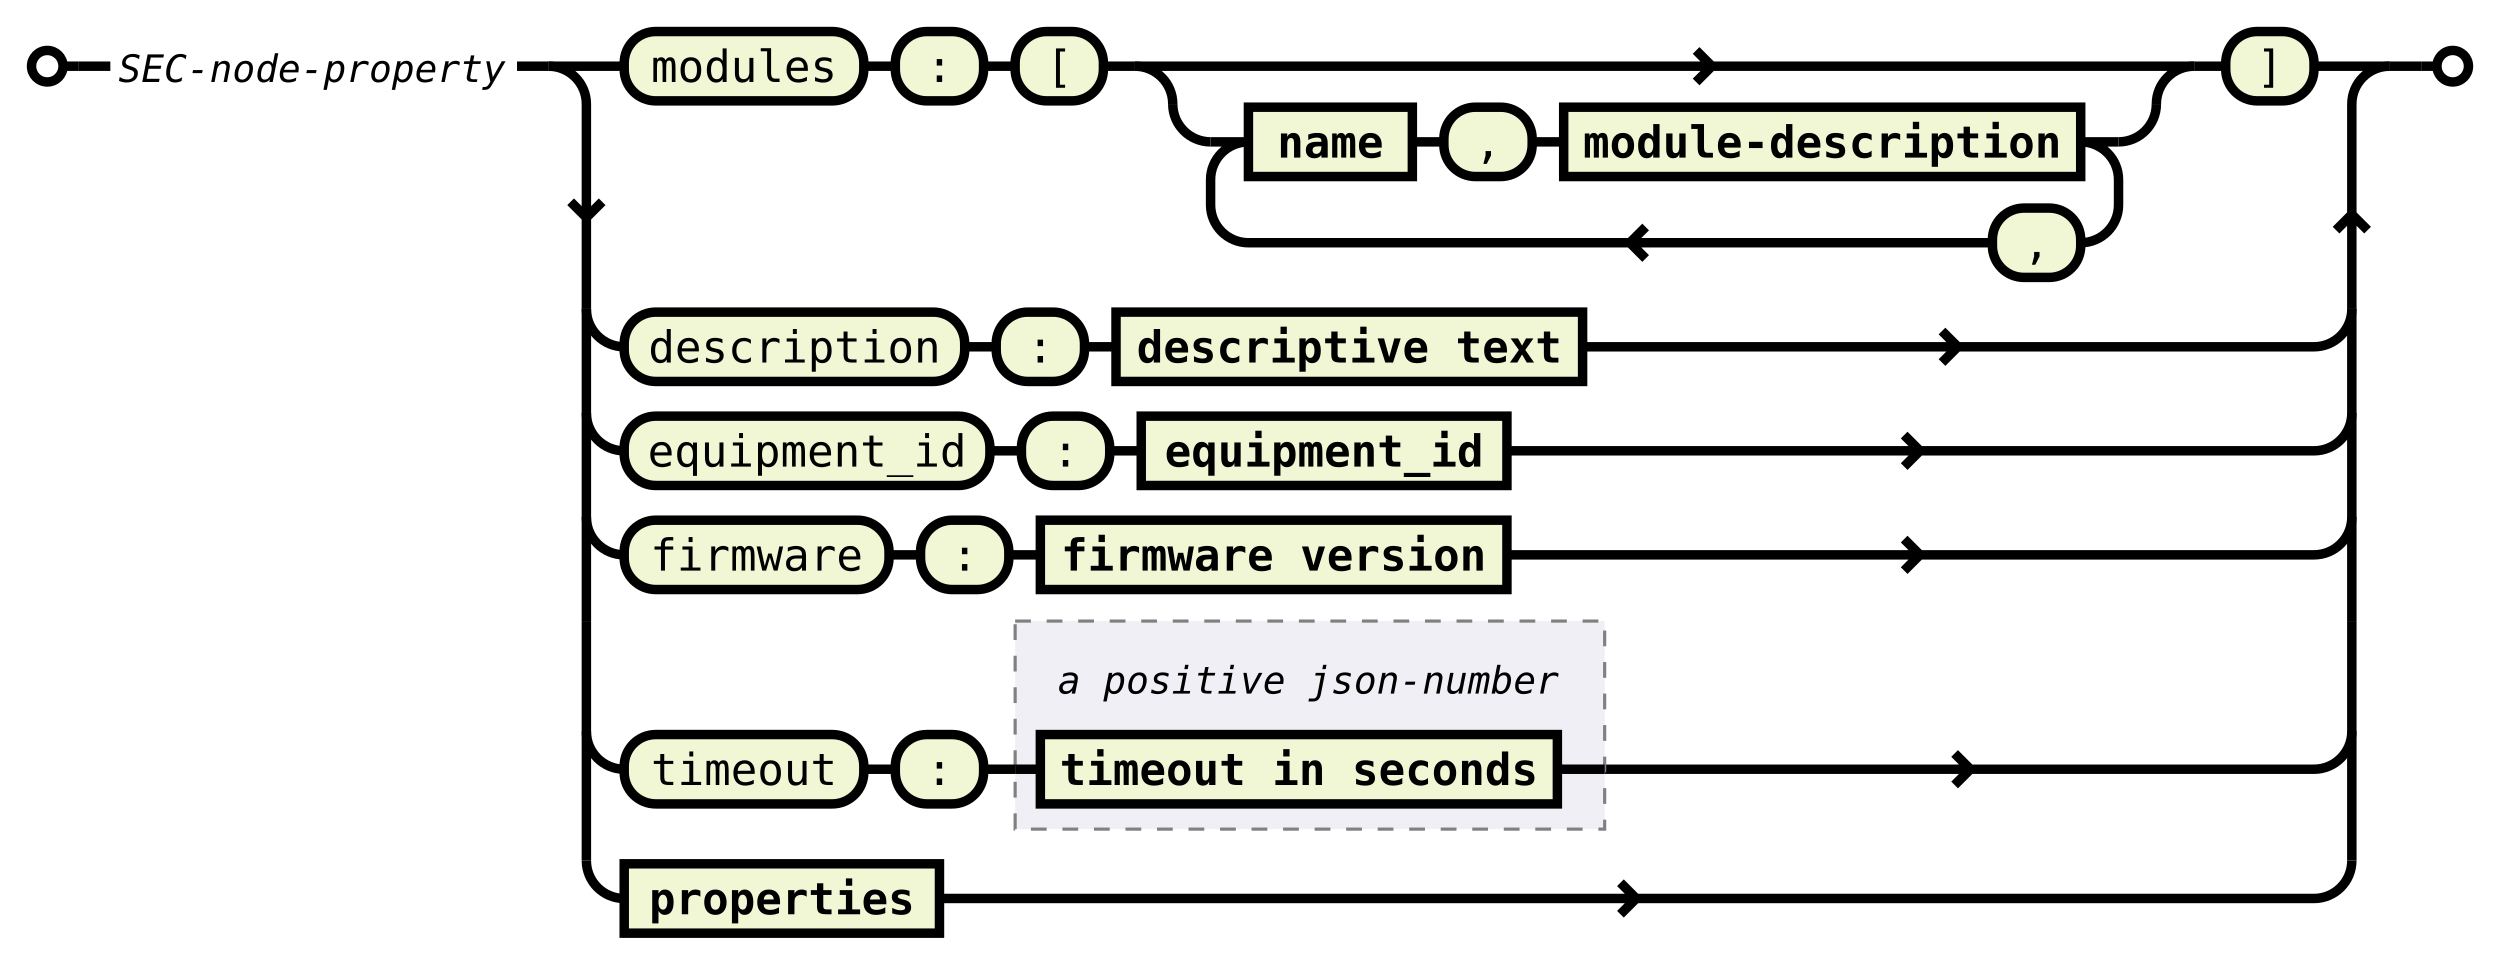
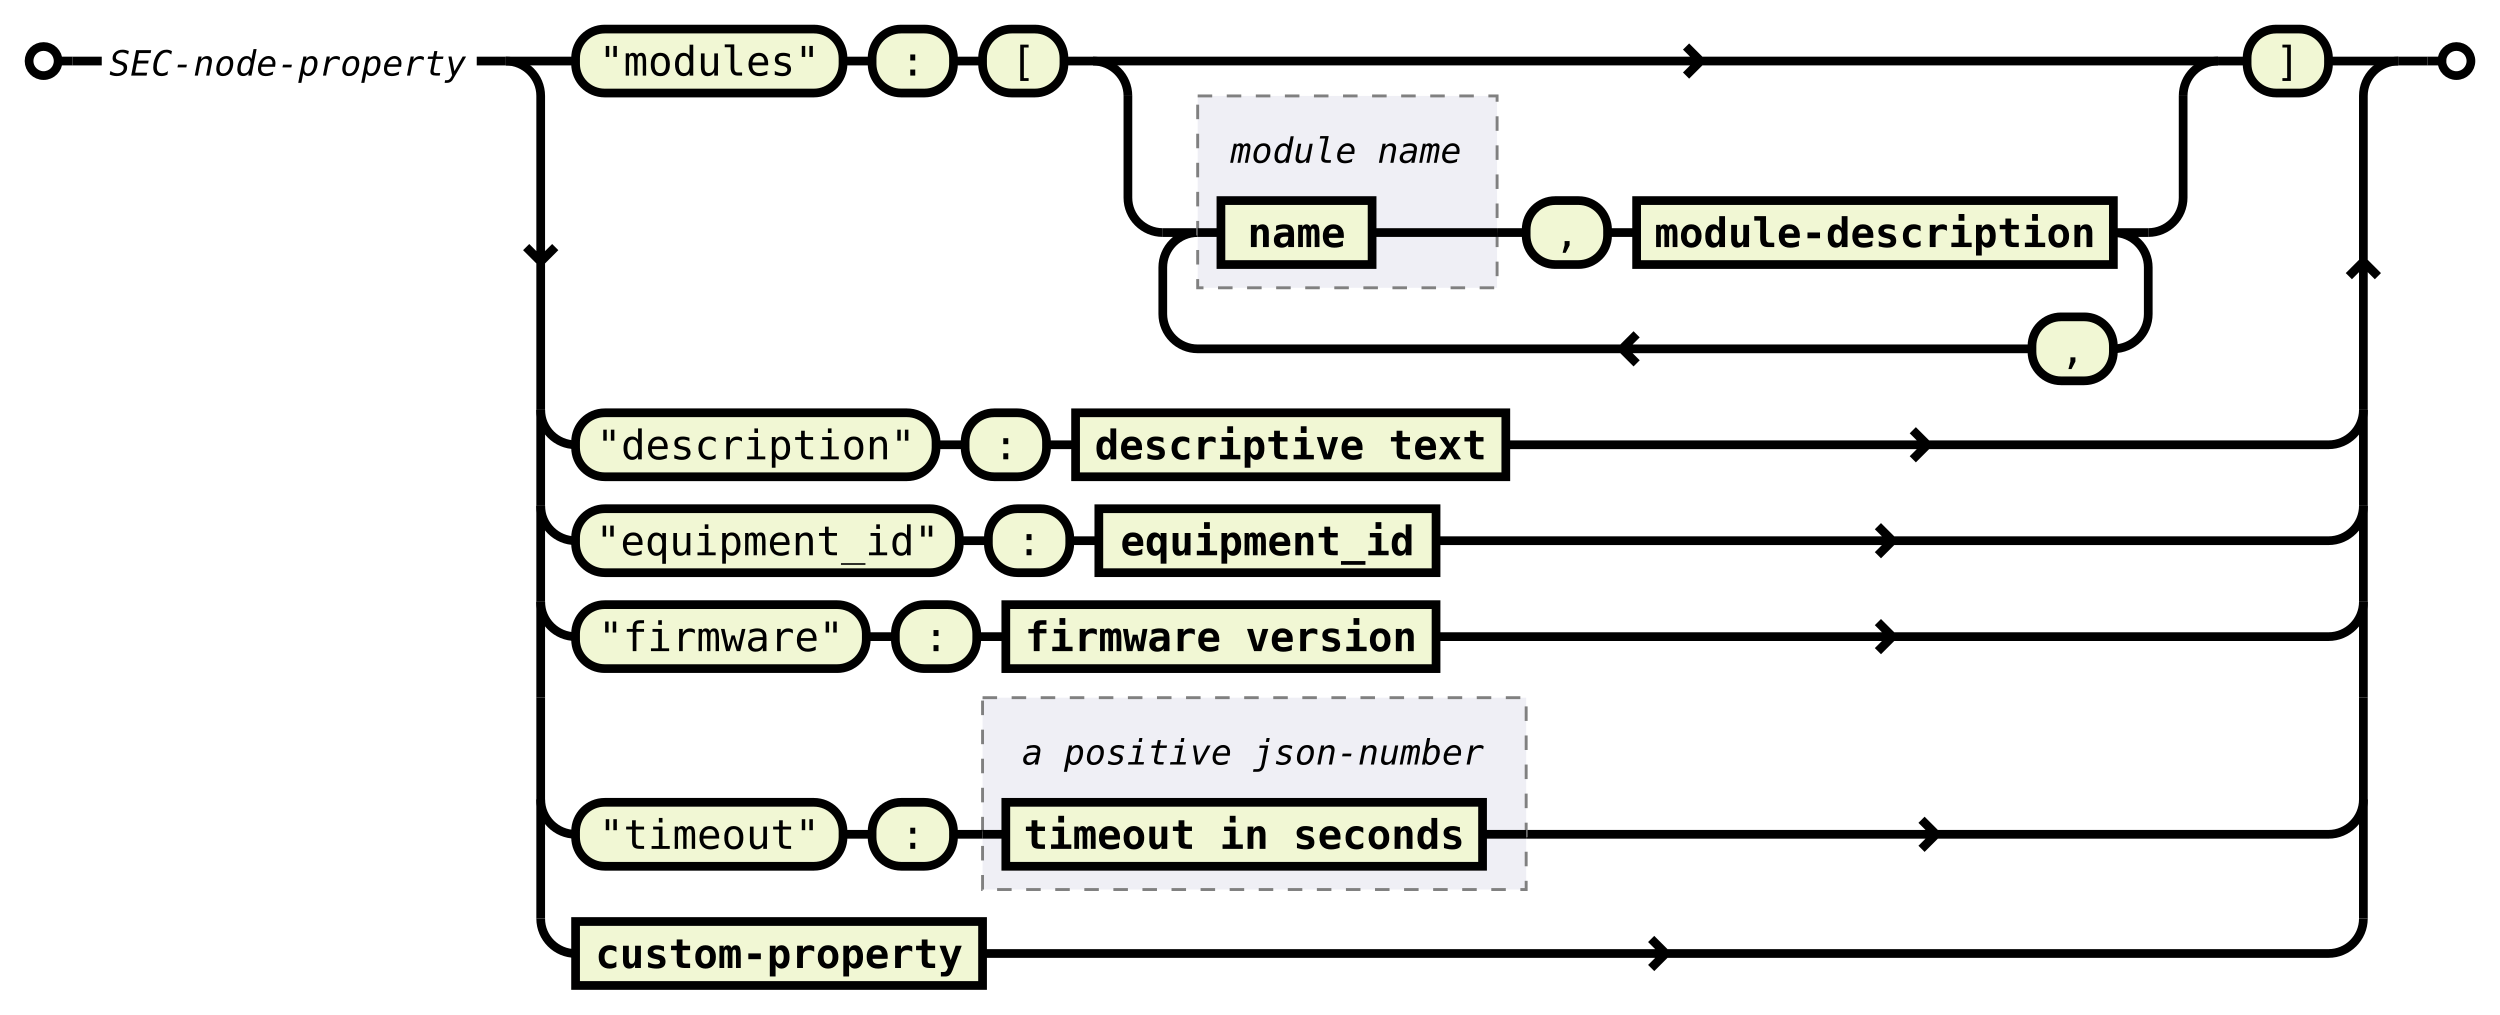
- <svg xmlns="http://www.w3.org/2000/svg" class="railroad" viewBox="0 0 793 306">
+ <svg xmlns="http://www.w3.org/2000/svg" class="railroad" viewBox="0 0 860 349">
  <style type="text/css">

    svg.railroad {
        background-color: hsl(30, 20%, 95%);
        background-size: 15px 15px;
        background-image: linear-gradient(to right, rgba(30, 30, 30, .05) 1px, transparent 1px),
                          linear-gradient(to bottom, rgba(30, 30, 30, .05) 1px, transparent 1px);
    }

    svg.railroad path {
        stroke-width: 3px;
        stroke: black;
        fill: transparent;
    }

    svg.railroad .debug {
        stroke-width: 1px;
        stroke: red;
    }

    svg.railroad text {
        font: 14px monospace;
        text-anchor: middle;
    }

    svg.railroad .nonterminal text {
        font-weight: bold;
    }

    svg.railroad text.comment {
        font: italic 12px monospace;
    }

    svg.railroad rect {
        stroke-width: 3px;
        stroke: black;
        fill:hsl(-290, 70%, 90%);
    }

    svg.railroad g.labeledbox &gt; rect {
        stroke-width: 1px;
        stroke: grey;
        stroke-dasharray: 5px;
        fill:rgba(90, 90, 150, .1);
    }</style>
  <g class="sequence">
    <path d=" M 10 21 a 5 5 0 0 1 5 -5 a 5 5 0 0 1 5 5 a 5 5 0 0 1 -5 5 a 5 5 0 0 1 -5 -5 m 10 0 h 5" />
    <g class="sequence">
      <text class="comment" x="99" y="26">
SEC-node-property</text>
      <g class="choice">
-         <path d=" M 174 21 h 24 m 536 0 h 24" />
+         <path d=" M 174 21 h 24 m 603 0 h 24" />
        <g class="sequence">
          <g class="sequence">
            <g class="terminal">
-               <rect height="22" rx="10" ry="10" width="76" x="198" y="10" />
-               <text x="236" y="26">
- modules</text>
+               <rect height="22" rx="10" ry="10" width="92" x="198" y="10" />
+               <text x="244" y="26">
+ "modules"</text>
            </g>
            <g class="terminal">
-               <rect height="22" rx="10" ry="10" width="28" x="284" y="10" />
-               <text x="298" y="26">
+               <rect height="22" rx="10" ry="10" width="28" x="300" y="10" />
+               <text x="314" y="26">
:</text>
            </g>
            <g class="terminal">
-               <rect height="22" rx="10" ry="10" width="28" x="322" y="10" />
-               <text x="336" y="26">
+               <rect height="22" rx="10" ry="10" width="28" x="338" y="10" />
+               <text x="352" y="26">
[</text>
            </g>
            <g class="choice">
-               <path d=" M 360 21 h 24 m 0 0 h 312 m -153 0 l -5 -5 m 0 10 l 5 -5 m 153 0" />
+               <path d=" M 376 21 h 24 m 0 0 h 363 m -178 0 l -5 -5 m 0 10 l 5 -5 m 178 0" />
              <g />
-               <path d=" M 360 21 a 12 12 0 0 1 12 12 v 0 m 312 0 v 0 a 12 12 0 0 1 12 -12" />
-               <path d=" M 372 33 v 0 a 12 12 0 0 0 12 12 m 288 0 h 0 a 12 12 0 0 0 12 -12 v 0" />
+               <path d=" M 376 21 a 12 12 0 0 1 12 12 v 0 m 363 0 v 0 a 12 12 0 0 1 12 -12" />
+               <path d=" M 388 33 v 35 a 12 12 0 0 0 12 12 m 339 0 h 0 a 12 12 0 0 0 12 -12 v -35" />
              <g class="repeat">
-                 <path d=" M 384 45 h 12 m 264 0 h 12 m -12 0 a 12 12 0 0 1 12 12 v 8 a 12 12 0 0 1 -12 12 m -28 0 h -236 m 121 0 l 5 -5 m 0 10 l -5 -5 m -121 0 a 12 12 0 0 1 -12 -12 v -8 a 12 12 0 0 1 12 -12" />
+                 <path d=" M 400 80 h 12 m 315 0 h 12 m -12 0 a 12 12 0 0 1 12 12 v 16 a 12 12 0 0 1 -12 12 m -28 0 h -287 m 146 0 l 5 -5 m 0 10 l -5 -5 m -146 0 a 12 12 0 0 1 -12 -12 v -16 a 12 12 0 0 1 12 -12" />
                <g class="terminal">
-                   <rect height="22" rx="10" ry="10" width="28" x="632" y="66" />
-                   <text x="646" y="82">
+                   <rect height="22" rx="10" ry="10" width="28" x="699" y="109" />
+                   <text x="713" y="125">
,</text>
                </g>
                <g class="sequence">
-                   <g class="nonterminal">
-                     <rect height="22" width="52" x="396" y="34" />
-                     <text x="422" y="50">
+                   <g class="labeledbox">
+                     <rect height="66" width="103" x="412" y="33" />
+                     <path d=" M 412 80 h 8 m 52 0 h 43" />
+                     <text class="comment" x="463" y="56">
+ module name</text>
+                     <g class="nonterminal">
+                       <rect height="22" width="52" x="420" y="69" />
+                       <text x="446" y="85">
name</text>
+                     </g>
                  </g>
                  <g class="terminal">
-                     <rect height="22" rx="10" ry="10" width="28" x="458" y="34" />
-                     <text x="472" y="50">
+                     <rect height="22" rx="10" ry="10" width="28" x="525" y="69" />
+                     <text x="539" y="85">
,</text>
                  </g>
                  <g class="nonterminal">
-                     <rect height="22" width="164" x="496" y="34" />
-                     <text x="578" y="50">
+                     <rect height="22" width="164" x="563" y="69" />
+                     <text x="645" y="85">
module-description</text>
                  </g>
-                   <path d=" M 448 45 h 10" />
-                   <path d=" M 486 45 h 10" />
+                   <path d=" M 515 80 h 10" />
+                   <path d=" M 553 80 h 10" />
                </g>
              </g>
            </g>
-             <path d=" M 274 21 h 10" />
-             <path d=" M 312 21 h 10" />
-             <path d=" M 350 21 h 10" />
-           </g>
-           <g class="terminal">
-             <rect height="22" rx="10" ry="10" width="28" x="706" y="10" />
-             <text x="720" y="26">
+             <path d=" M 290 21 h 10" />
+             <path d=" M 328 21 h 10" />
+             <path d=" M 366 21 h 10" />
+           </g>
+           <g class="terminal">
+             <rect height="22" rx="10" ry="10" width="28" x="773" y="10" />
+             <text x="787" y="26">
]</text>
          </g>
-           <path d=" M 696 21 h 10" />
-         </g>
-         <path d=" M 174 21 a 12 12 0 0 1 12 12 v 65 m 0 -29 l -5 -5 m 10 0 l -5 5 m 0 29 m 560 0 v -65 m 0 35 l -5 5 m 10 0 l -5 -5 m 0 -35 a 12 12 0 0 1 12 -12" />
-         <path d=" M 186 98 v 33 m 560 0 v -33" />
-         <path d=" M 186 131 v 33 m 560 0 v -33" />
-         <path d=" M 186 164 v 33 m 560 0 v -33" />
-         <path d=" M 186 232 v 41 m 560 0 v -41" />
-         <path d=" M 186 98 v 0 a 12 12 0 0 0 12 12 m 304 0 h 232 m -113 0 l -5 -5 m 0 10 l 5 -5 m 113 0 a 12 12 0 0 0 12 -12 v 0" />
-         <g class="sequence">
-           <g class="terminal">
-             <rect height="22" rx="10" ry="10" width="108" x="198" y="99" />
-             <text x="252" y="115">
- description</text>
-           </g>
-           <g class="terminal">
-             <rect height="22" rx="10" ry="10" width="28" x="316" y="99" />
-             <text x="330" y="115">
- :</text>
-           </g>
-           <g class="nonterminal">
-             <rect height="22" width="148" x="354" y="99" />
-             <text x="428" y="115">
+           <path d=" M 763 21 h 10" />
+         </g>
+         <path d=" M 174 21 a 12 12 0 0 1 12 12 v 108 m 0 -51 l -5 -5 m 10 0 l -5 5 m 0 51 m 627 0 v -108 m 0 57 l -5 5 m 10 0 l -5 -5 m 0 -57 a 12 12 0 0 1 12 -12" />
+         <path d=" M 186 141 v 33 m 627 0 v -33" />
+         <path d=" M 186 174 v 33 m 627 0 v -33" />
+         <path d=" M 186 207 v 33 m 627 0 v -33" />
+         <path d=" M 186 275 v 41 m 627 0 v -41" />
+         <path d=" M 186 141 v 0 a 12 12 0 0 0 12 12 m 320 0 h 283 m -138 0 l -5 -5 m 0 10 l 5 -5 m 138 0 a 12 12 0 0 0 12 -12 v 0" />
+         <g class="sequence">
+           <g class="terminal">
+             <rect height="22" rx="10" ry="10" width="124" x="198" y="142" />
+             <text x="260" y="158">
+ "description"</text>
+           </g>
+           <g class="terminal">
+             <rect height="22" rx="10" ry="10" width="28" x="332" y="142" />
+             <text x="346" y="158">
+ :</text>
+           </g>
+           <g class="nonterminal">
+             <rect height="22" width="148" x="370" y="142" />
+             <text x="444" y="158">
descriptive text</text>
          </g>
-           <path d=" M 306 110 h 10" />
-           <path d=" M 344 110 h 10" />
-         </g>
-         <path d=" M 186 131 v 0 a 12 12 0 0 0 12 12 m 280 0 h 256 m -125 0 l -5 -5 m 0 10 l 5 -5 m 125 0 a 12 12 0 0 0 12 -12 v 0" />
-         <g class="sequence">
-           <g class="terminal">
-             <rect height="22" rx="10" ry="10" width="116" x="198" y="132" />
-             <text x="256" y="148">
+           <path d=" M 322 153 h 10" />
+           <path d=" M 360 153 h 10" />
+         </g>
+         <path d=" M 186 174 v 0 a 12 12 0 0 0 12 12 m 296 0 h 307 m -150 0 l -5 -5 m 0 10 l 5 -5 m 150 0 a 12 12 0 0 0 12 -12 v 0" />
+         <g class="sequence">
+           <g class="terminal">
+             <rect height="22" rx="10" ry="10" width="132" x="198" y="175" />
+             <text x="264" y="191">
+ "equipment_id"</text>
+           </g>
+           <g class="terminal">
+             <rect height="22" rx="10" ry="10" width="28" x="340" y="175" />
+             <text x="354" y="191">
+ :</text>
+           </g>
+           <g class="nonterminal">
+             <rect height="22" width="116" x="378" y="175" />
+             <text x="436" y="191">
equipment_id</text>
          </g>
-           <g class="terminal">
-             <rect height="22" rx="10" ry="10" width="28" x="324" y="132" />
-             <text x="338" y="148">
- :</text>
-           </g>
-           <g class="nonterminal">
-             <rect height="22" width="116" x="362" y="132" />
-             <text x="420" y="148">
- equipment_id</text>
-           </g>
-           <path d=" M 314 143 h 10" />
-           <path d=" M 352 143 h 10" />
-         </g>
-         <path d=" M 186 164 v 0 a 12 12 0 0 0 12 12 m 280 0 h 256 m -125 0 l -5 -5 m 0 10 l 5 -5 m 125 0 a 12 12 0 0 0 12 -12 v 0" />
-         <g class="sequence">
-           <g class="terminal">
-             <rect height="22" rx="10" ry="10" width="84" x="198" y="165" />
-             <text x="240" y="181">
- firmware</text>
-           </g>
-           <g class="terminal">
-             <rect height="22" rx="10" ry="10" width="28" x="292" y="165" />
-             <text x="306" y="181">
- :</text>
-           </g>
-           <g class="nonterminal">
-             <rect height="22" width="148" x="330" y="165" />
-             <text x="404" y="181">
+           <path d=" M 330 186 h 10" />
+           <path d=" M 368 186 h 10" />
+         </g>
+         <path d=" M 186 207 v 0 a 12 12 0 0 0 12 12 m 296 0 h 307 m -150 0 l -5 -5 m 0 10 l 5 -5 m 150 0 a 12 12 0 0 0 12 -12 v 0" />
+         <g class="sequence">
+           <g class="terminal">
+             <rect height="22" rx="10" ry="10" width="100" x="198" y="208" />
+             <text x="248" y="224">
+ "firmware"</text>
+           </g>
+           <g class="terminal">
+             <rect height="22" rx="10" ry="10" width="28" x="308" y="208" />
+             <text x="322" y="224">
+ :</text>
+           </g>
+           <g class="nonterminal">
+             <rect height="22" width="148" x="346" y="208" />
+             <text x="420" y="224">
firmware version</text>
          </g>
-           <path d=" M 282 176 h 10" />
-           <path d=" M 320 176 h 10" />
-         </g>
-         <path d=" M 186 197 v 35 a 12 12 0 0 0 12 12 m 311 0 h 225 m -109 0 l -5 -5 m 0 10 l 5 -5 m 109 0 a 12 12 0 0 0 12 -12 v -35" />
-         <g class="sequence">
-           <g class="terminal">
-             <rect height="22" rx="10" ry="10" width="76" x="198" y="233" />
-             <text x="236" y="249">
- timeout</text>
-           </g>
-           <g class="terminal">
-             <rect height="22" rx="10" ry="10" width="28" x="284" y="233" />
-             <text x="298" y="249">
+           <path d=" M 298 219 h 10" />
+           <path d=" M 336 219 h 10" />
+         </g>
+         <path d=" M 186 240 v 35 a 12 12 0 0 0 12 12 m 327 0 h 276 m -135 0 l -5 -5 m 0 10 l 5 -5 m 135 0 a 12 12 0 0 0 12 -12 v -35" />
+         <g class="sequence">
+           <g class="terminal">
+             <rect height="22" rx="10" ry="10" width="92" x="198" y="276" />
+             <text x="244" y="292">
+ "timeout"</text>
+           </g>
+           <g class="terminal">
+             <rect height="22" rx="10" ry="10" width="28" x="300" y="276" />
+             <text x="314" y="292">
:</text>
          </g>
          <g class="labeledbox">
-             <rect height="66" width="187" x="322" y="197" />
-             <path d=" M 322 244 h 8 m 164 0 h 15" />
-             <text class="comment" x="415" y="220">
+             <rect height="66" width="187" x="338" y="240" />
+             <path d=" M 338 287 h 8 m 164 0 h 15" />
+             <text class="comment" x="431" y="263">
a positive json-number</text>
            <g class="nonterminal">
-               <rect height="22" width="164" x="330" y="233" />
-               <text x="412" y="249">
+               <rect height="22" width="164" x="346" y="276" />
+               <text x="428" y="292">
timeout in seconds</text>
            </g>
          </g>
-           <path d=" M 274 244 h 10" />
-           <path d=" M 312 244 h 10" />
-         </g>
-         <path d=" M 186 273 v 0 a 12 12 0 0 0 12 12 m 100 0 h 436 m -215 0 l -5 -5 m 0 10 l 5 -5 m 215 0 a 12 12 0 0 0 12 -12 v 0" />
-         <g class="sequence">
-           <g class="nonterminal">
-             <rect height="22" width="100" x="198" y="274" />
-             <text x="248" y="290">
- properties</text>
+           <path d=" M 290 287 h 10" />
+           <path d=" M 328 287 h 10" />
+         </g>
+         <path d=" M 186 316 v 0 a 12 12 0 0 0 12 12 m 140 0 h 463 m -228 0 l -5 -5 m 0 10 l 5 -5 m 228 0 a 12 12 0 0 0 12 -12 v 0" />
+         <g class="sequence">
+           <g class="nonterminal">
+             <rect height="22" width="140" x="198" y="317" />
+             <text x="268" y="333">
+ custom-property</text>
          </g>
        </g>
      </g>
      <path d=" M 164 21 h 10" />
    </g>
-     <path d=" M 768 21 h 5 a 5 5 0 0 1 5 -5 a 5 5 0 0 1 5 5 a 5 5 0 0 1 -5 5 a 5 5 0 0 1 -5 -5" />
+     <path d=" M 835 21 h 5 a 5 5 0 0 1 5 -5 a 5 5 0 0 1 5 5 a 5 5 0 0 1 -5 5 a 5 5 0 0 1 -5 -5" />
    <path d=" M 25 21 h 10" />
-     <path d=" M 758 21 h 10" />
+     <path d=" M 825 21 h 10" />
  </g>
</svg>
